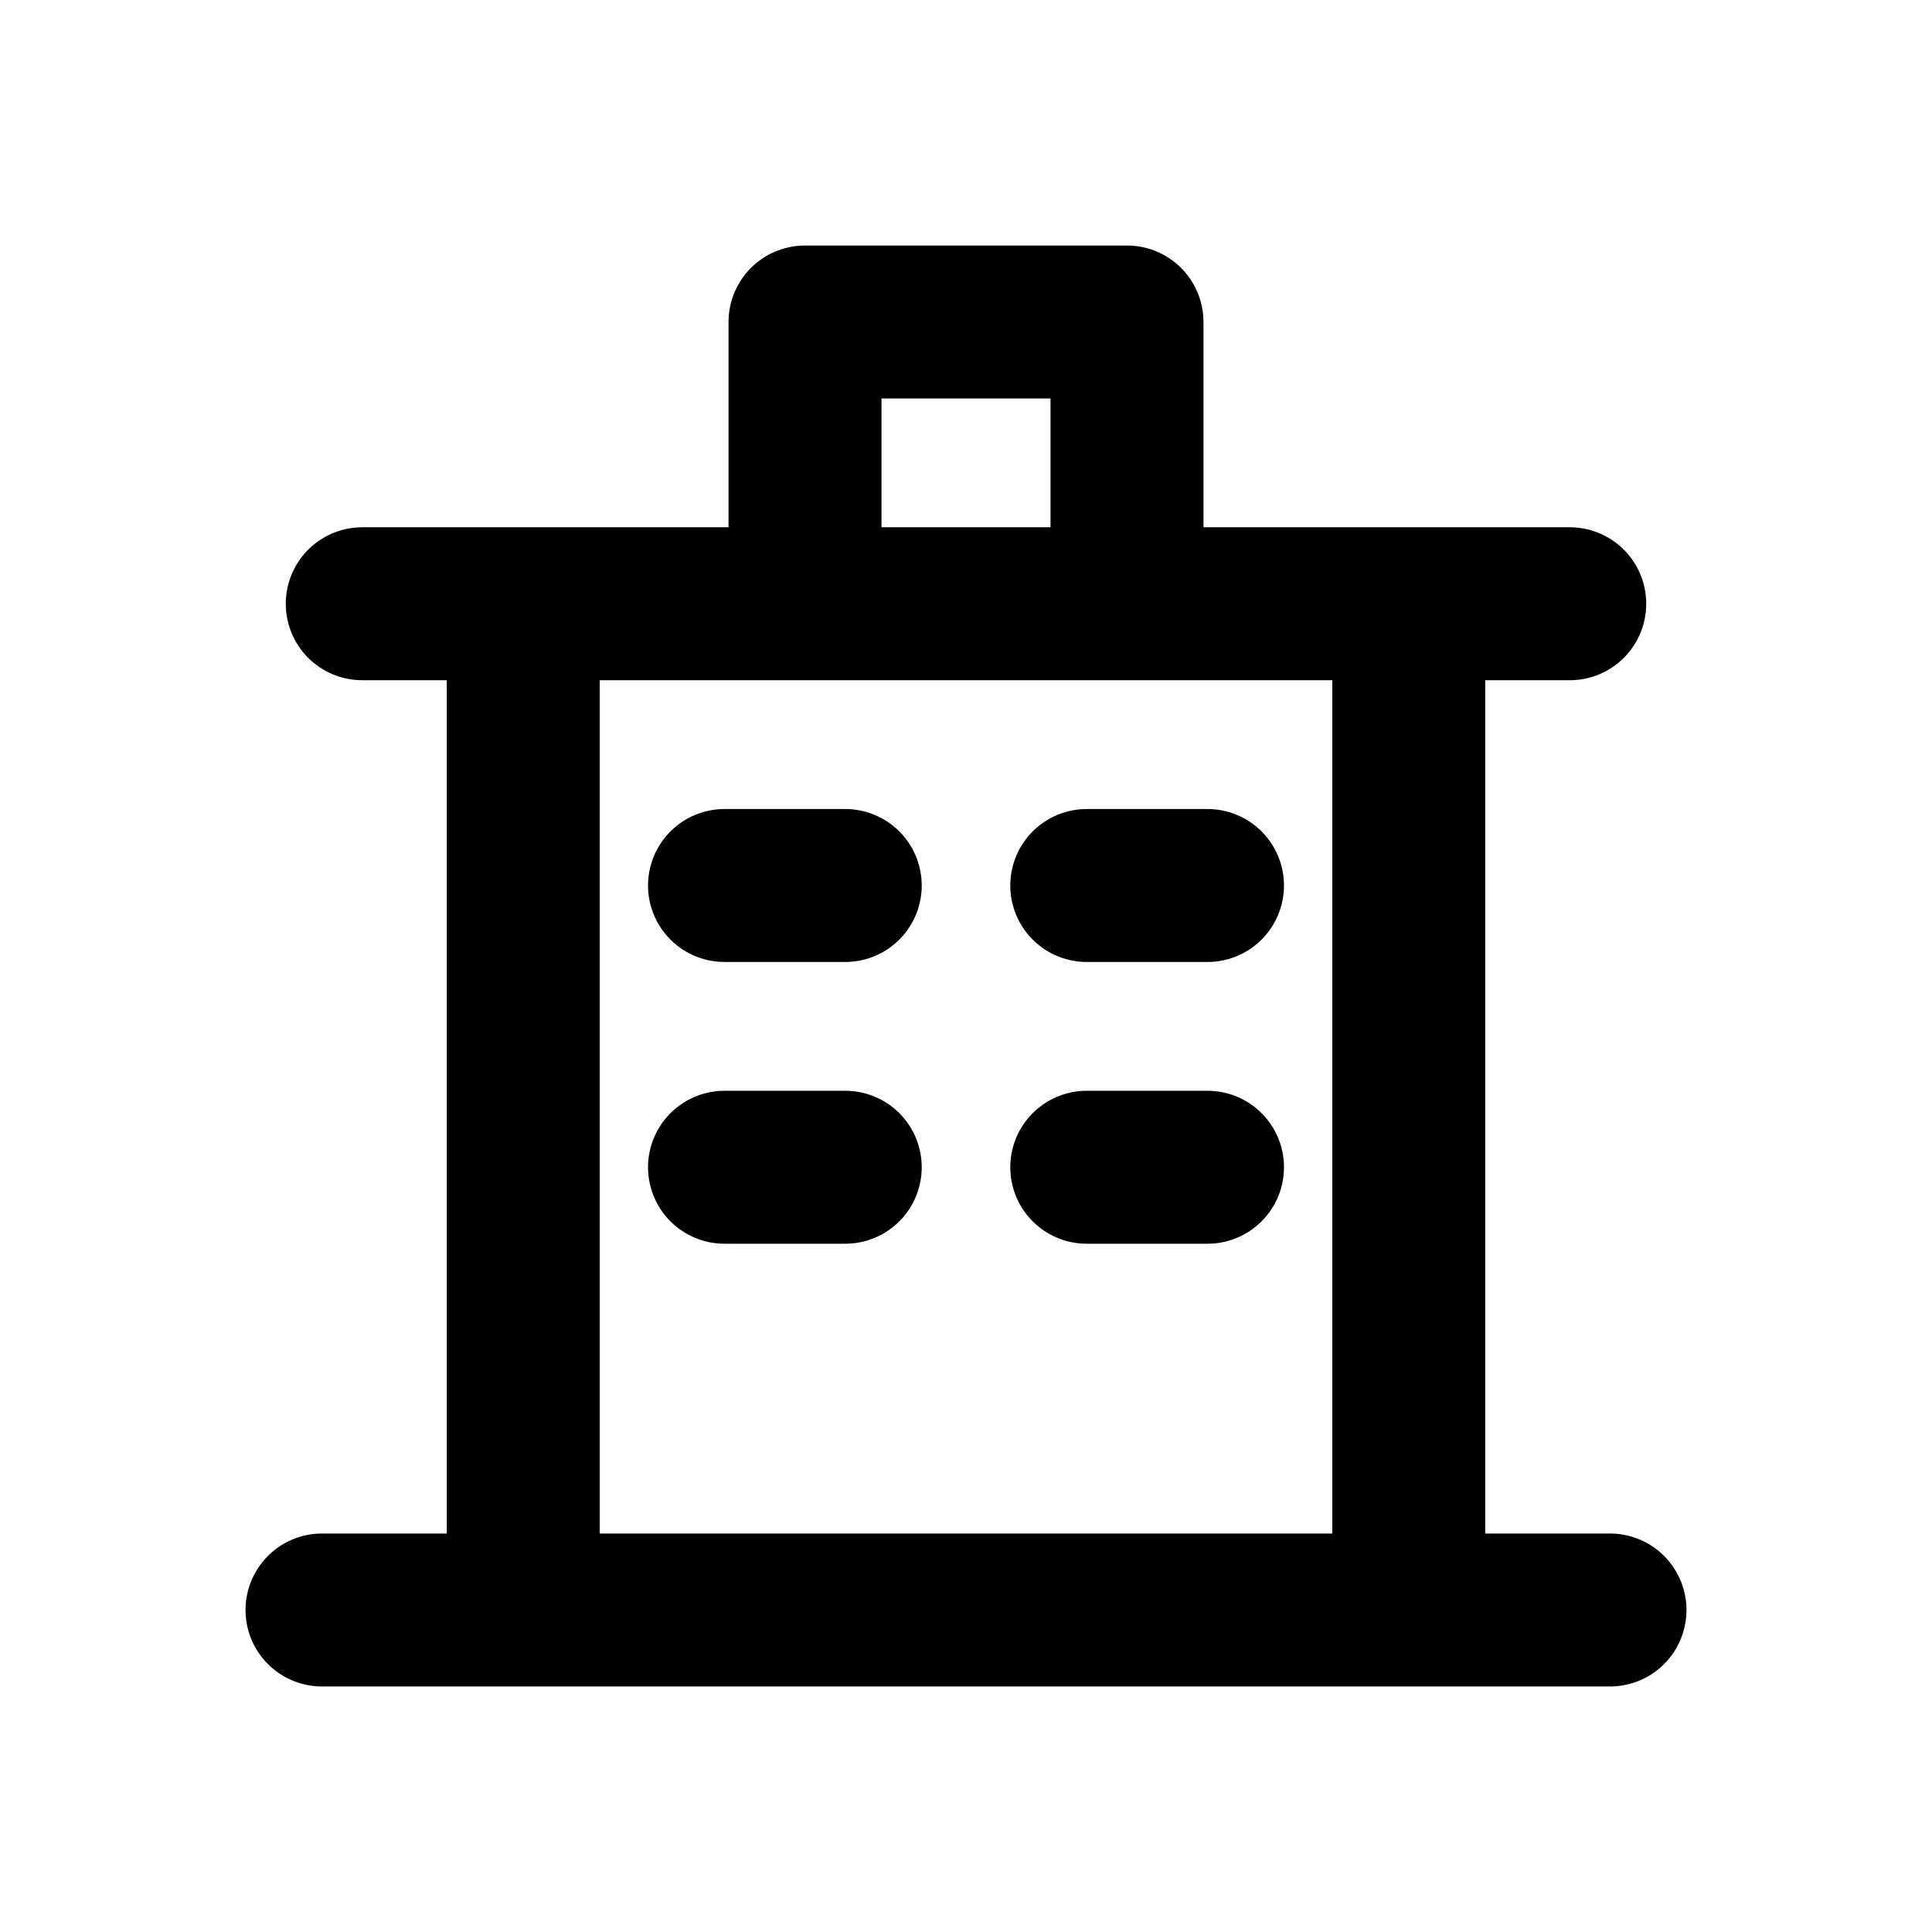
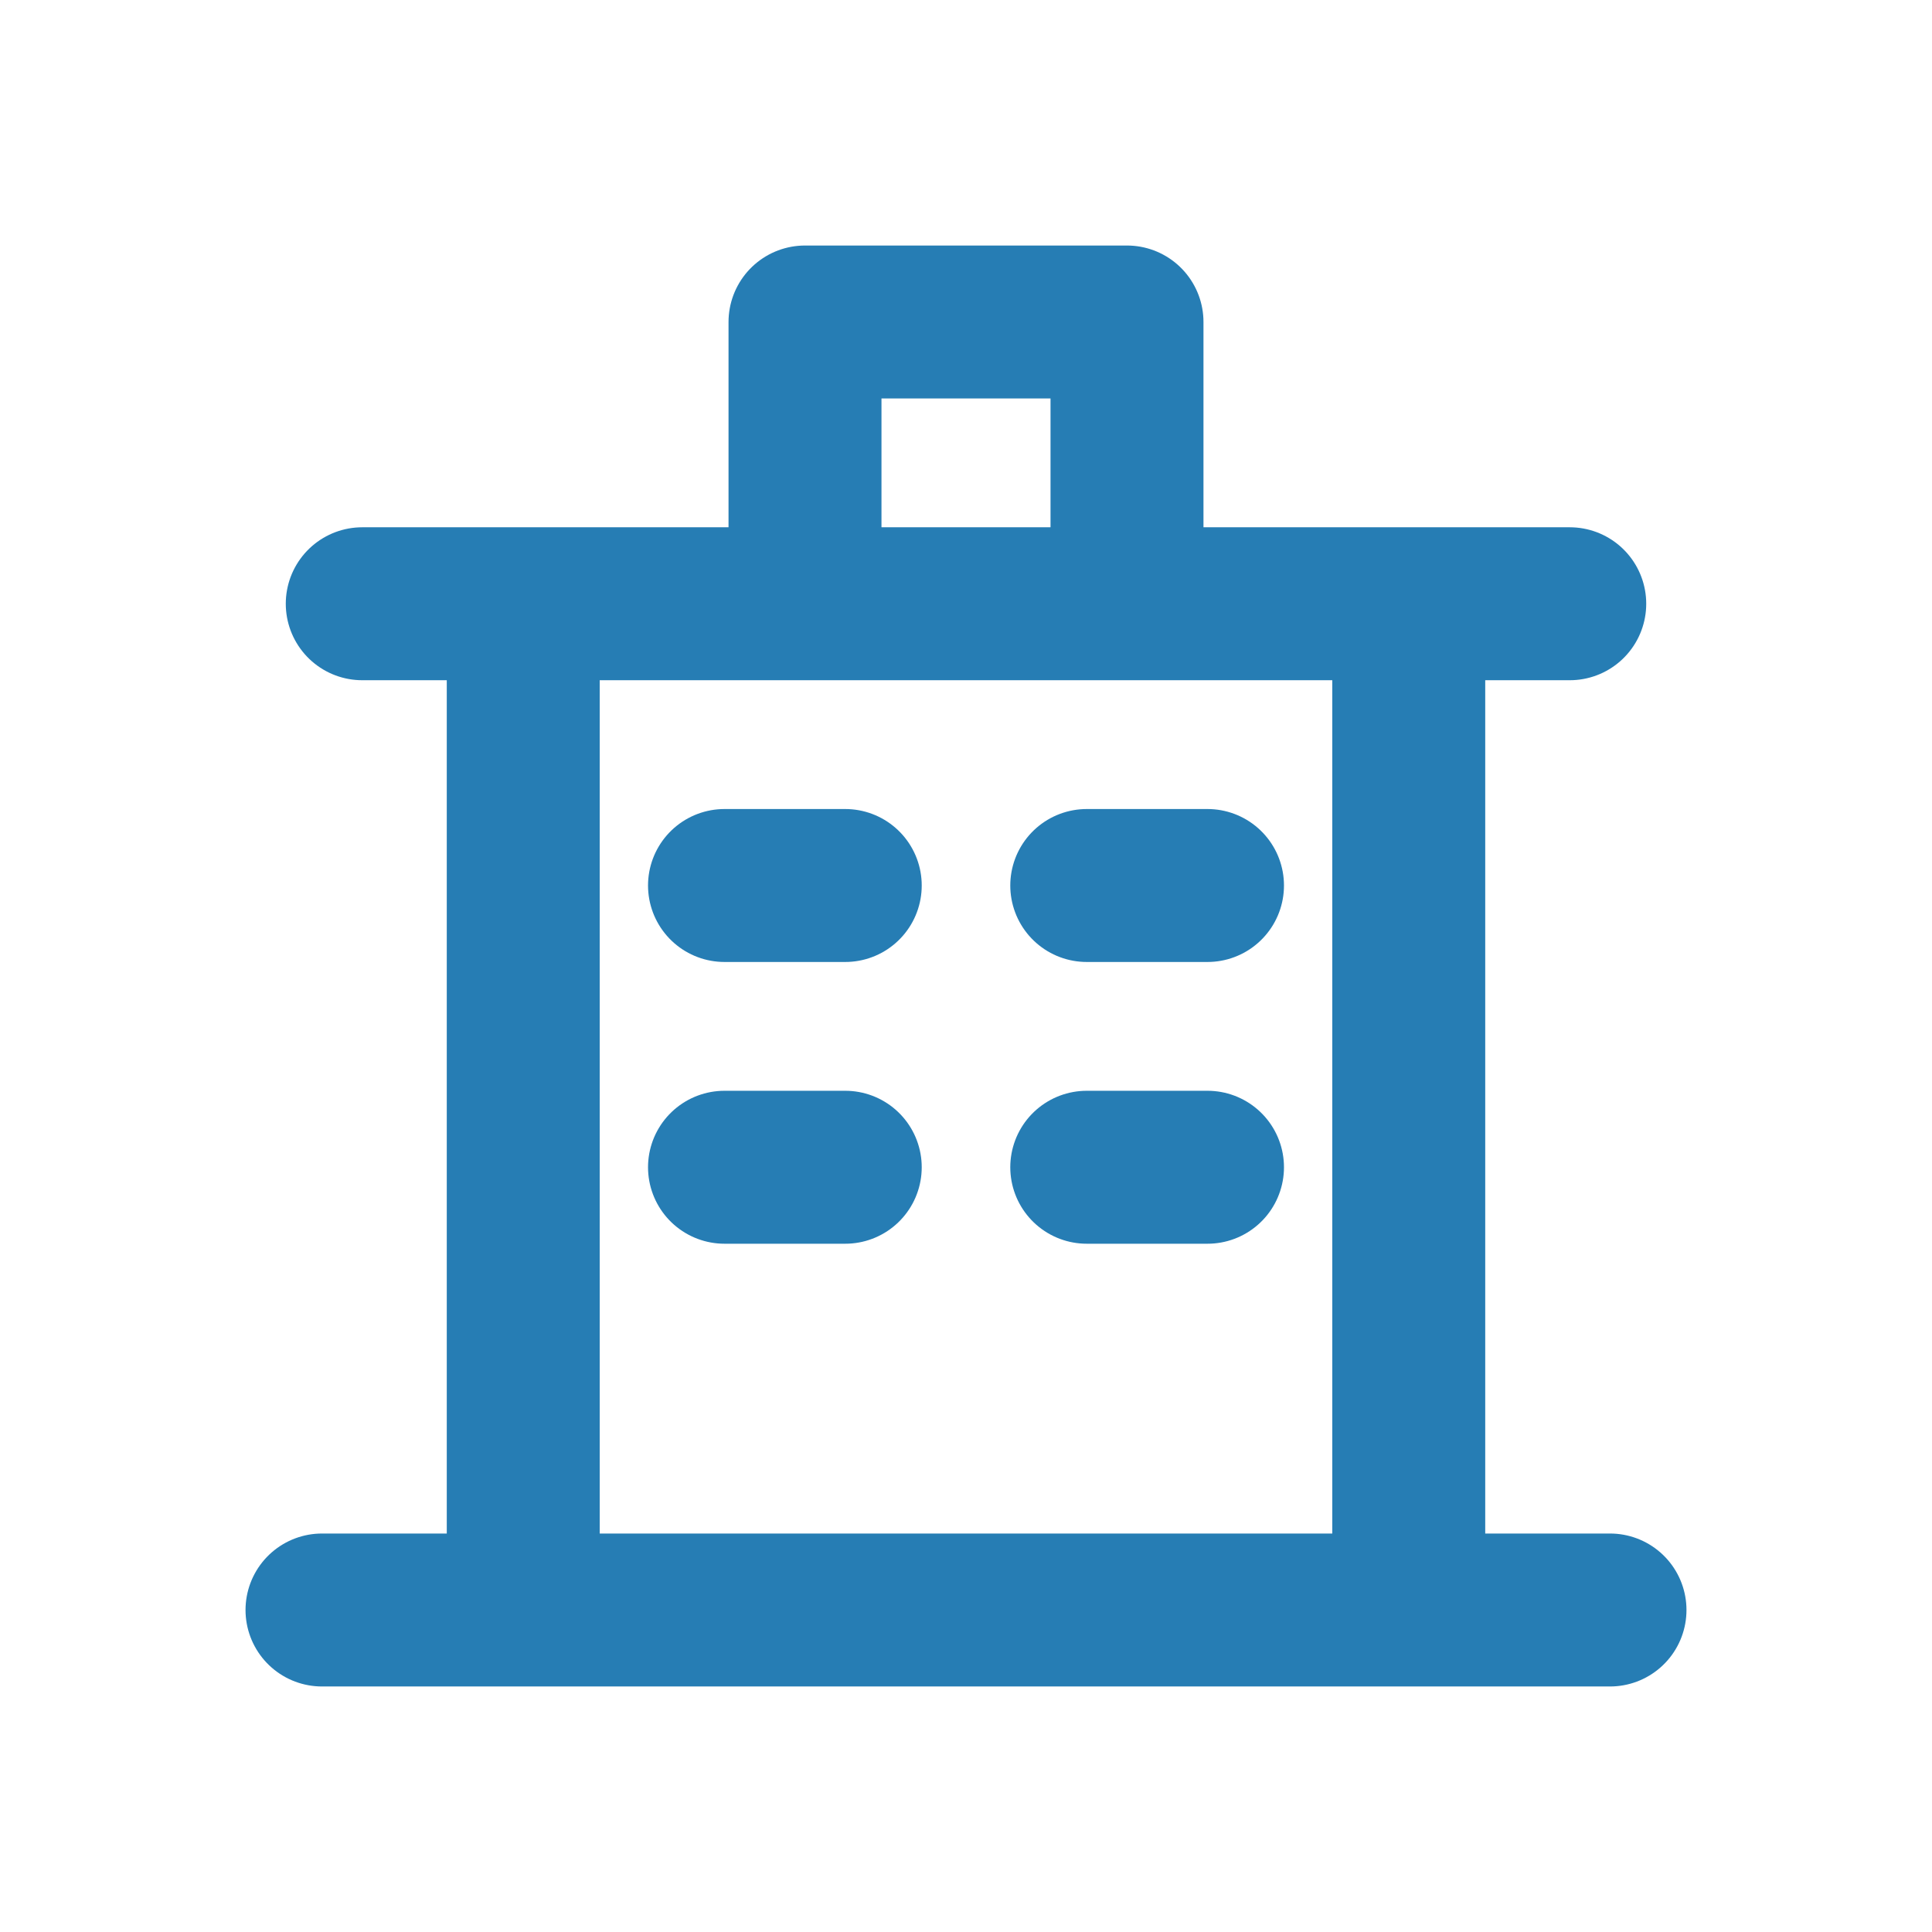
<svg xmlns="http://www.w3.org/2000/svg" viewBox="0 0 24 24">
-   <path fill="none" stroke="currentColor" stroke-width="1.9" stroke-linecap="round" stroke-linejoin="round" d="M4 20h16M6.5 20V7.5h11V20M4.5 7.5h15M9 11h1.5M13.5 11H15M9 14.5h1.5M13.5 14.5H15M10 4h4v3.5h-4z" />
+   <path fill="none" stroke="#267db4" stroke-width="1.9" stroke-linecap="round" stroke-linejoin="round" d="M4 20h16M6.5 20V7.5h11V20M4.5 7.5h15M9 11h1.5M13.5 11H15M9 14.5h1.5M13.5 14.5H15M10 4h4v3.5h-4z" />
</svg>
